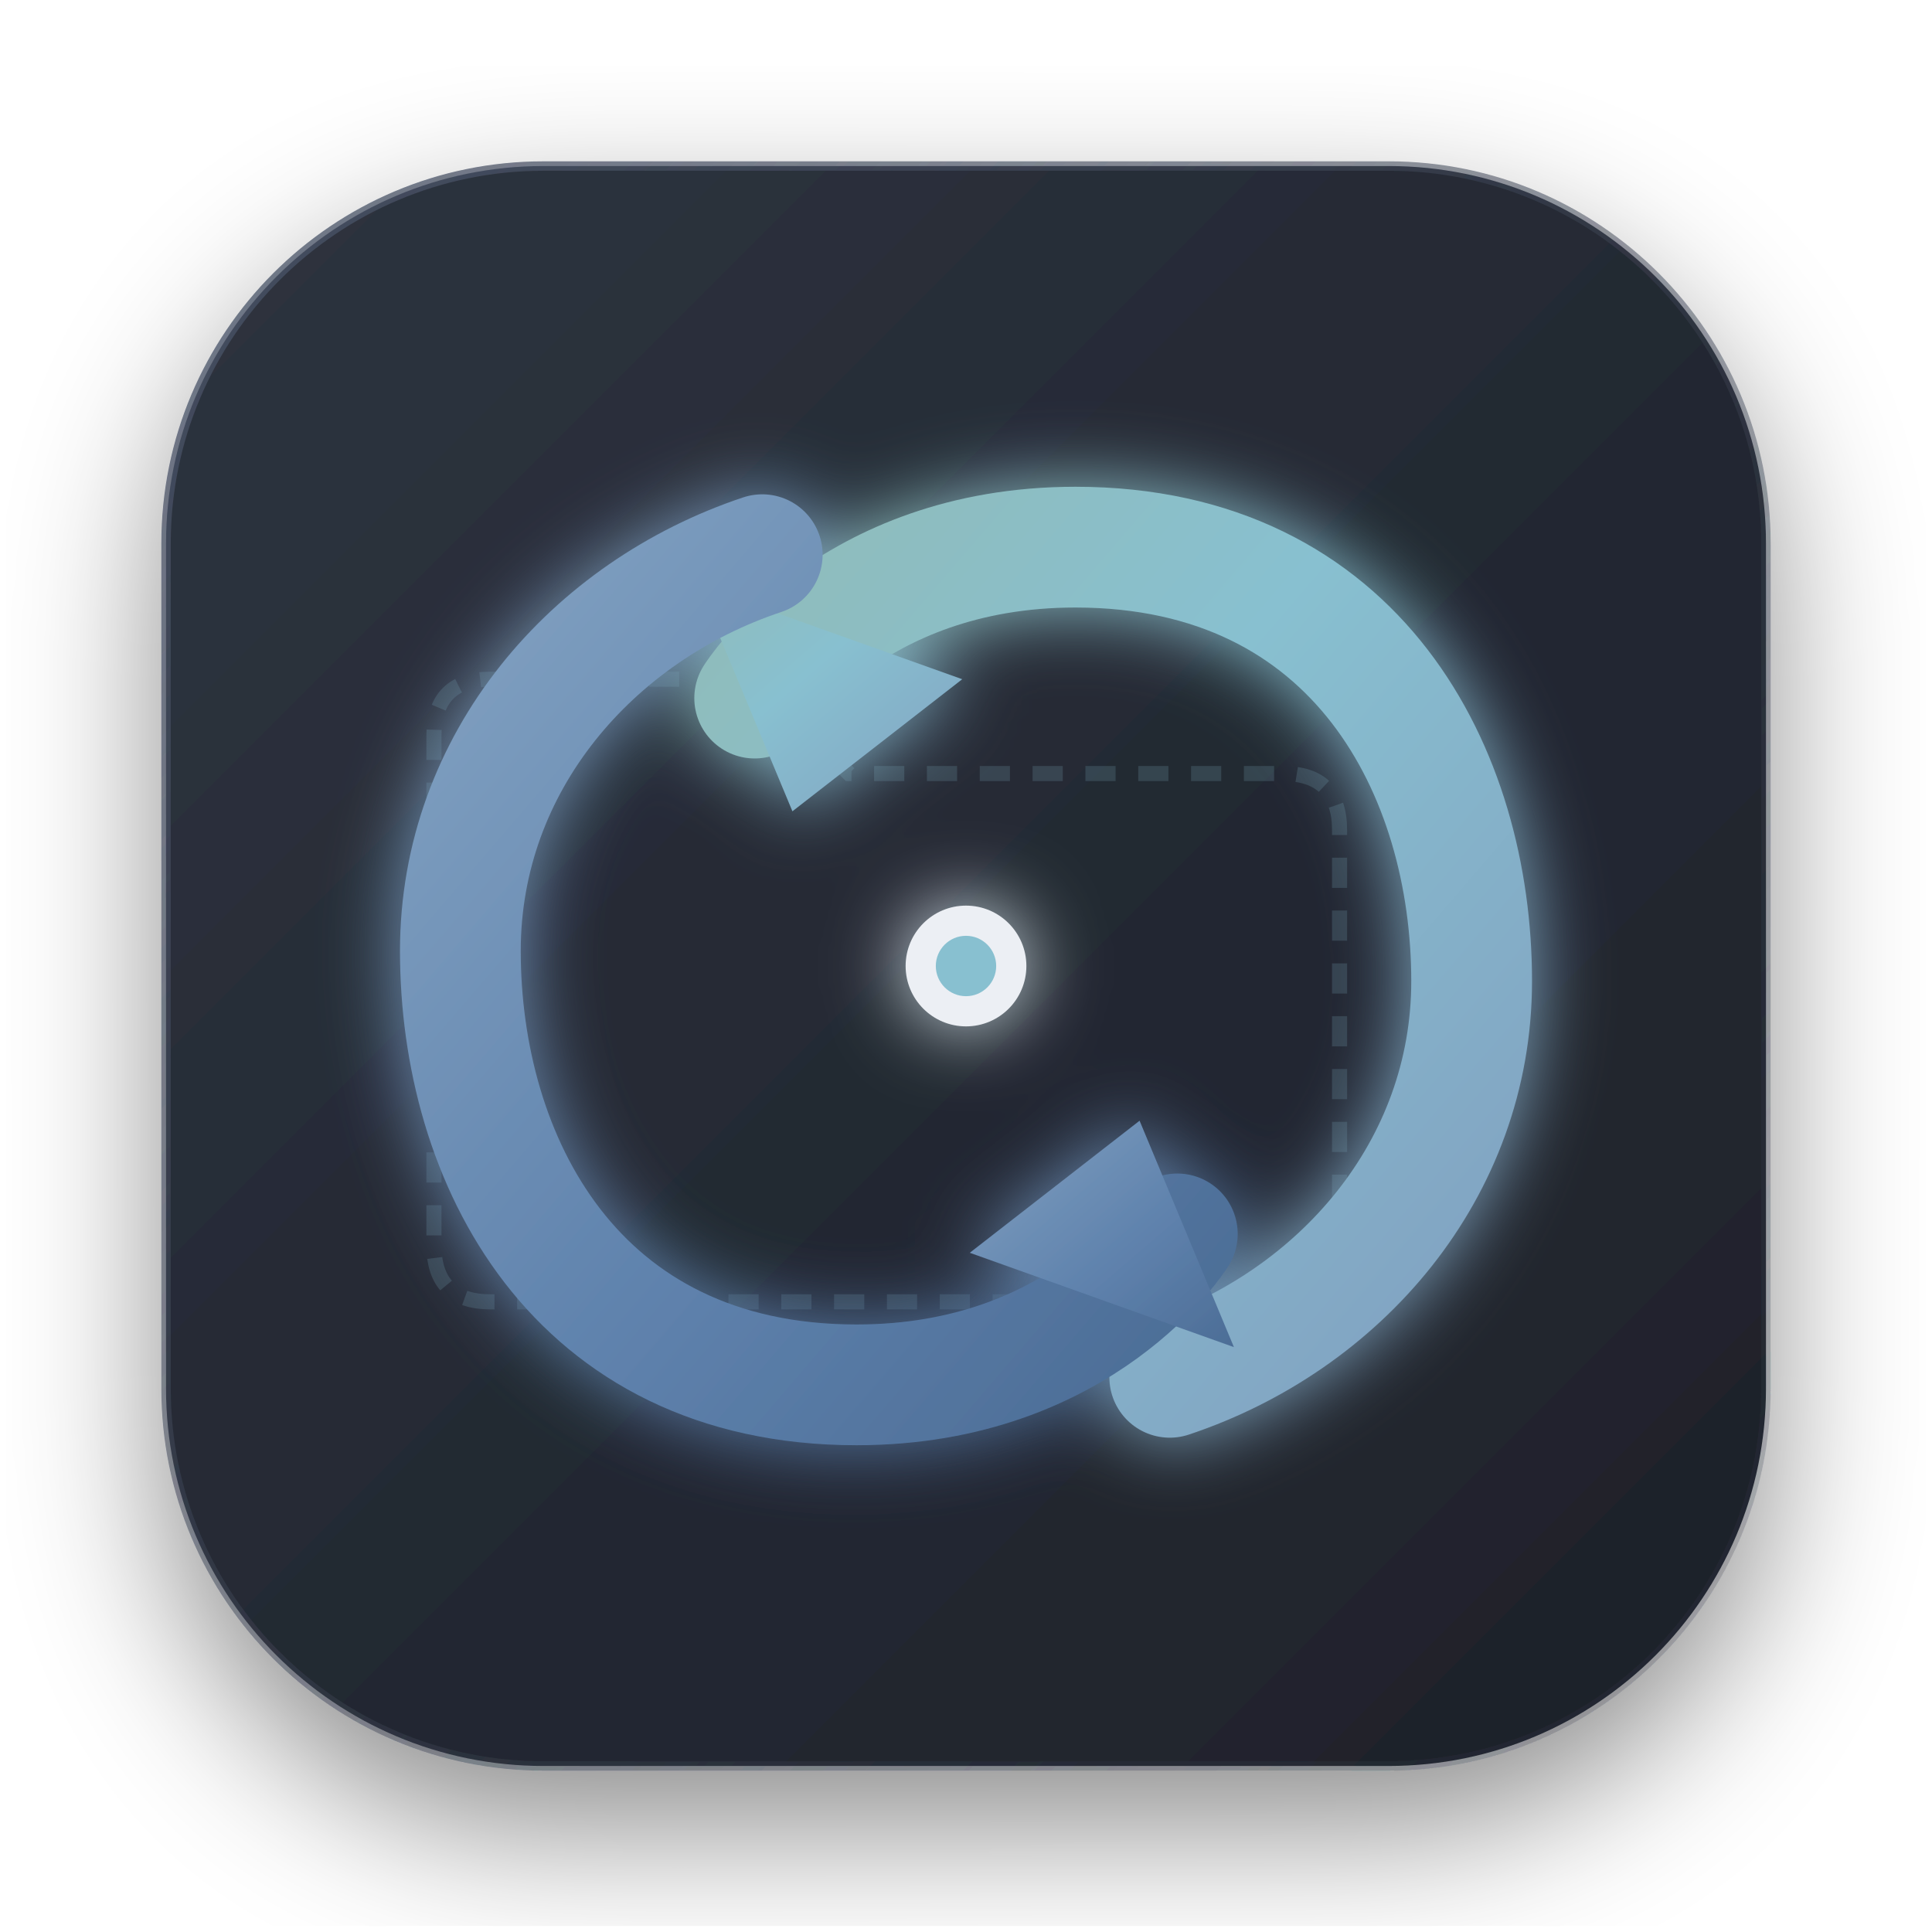
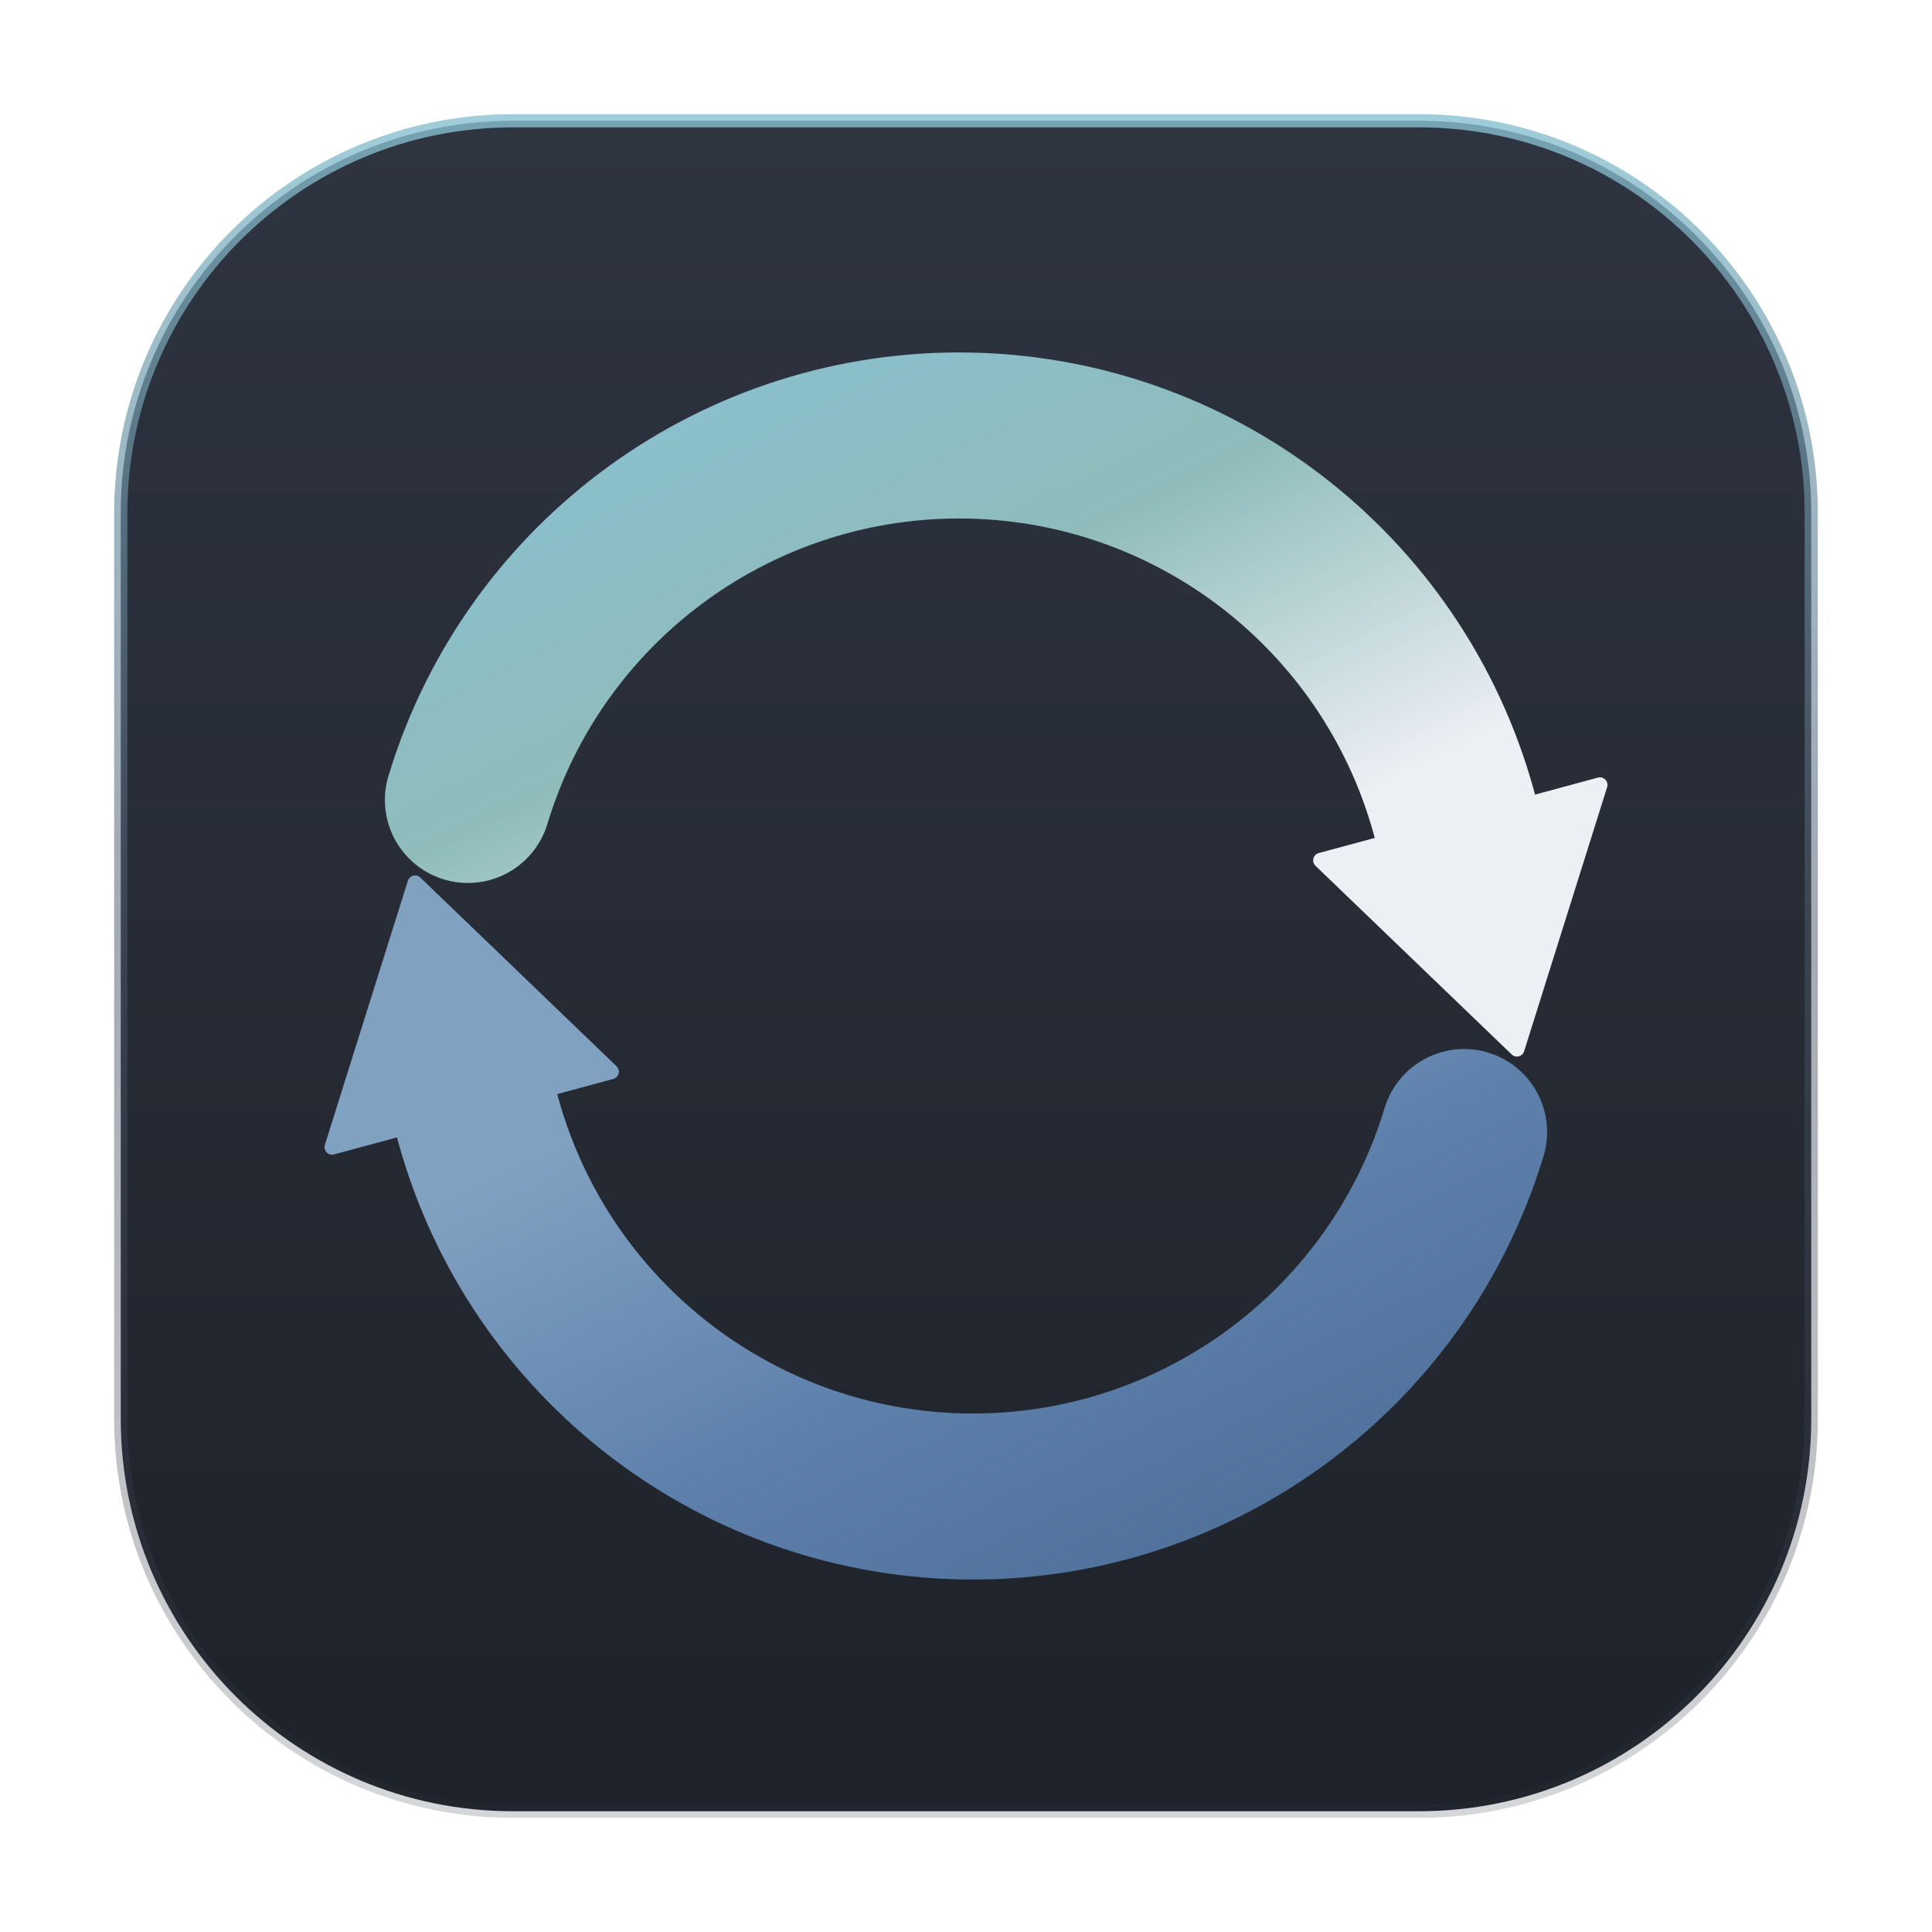
<svg xmlns="http://www.w3.org/2000/svg" viewBox="0 0 512 512" width="100%" height="100%">
  <defs>
-     <linearGradient id="bgGrad" x1="0%" y1="0%" x2="100%" y2="100%">
+     <linearGradient id="bgGrad" x1="0%" y1="0%" x2="0%" y2="100%">
      <stop offset="0%" stop-color="#2E3440" />
-       <stop offset="50%" stop-color="#242933" />
      <stop offset="100%" stop-color="#1E222A" />
    </linearGradient>
-     <linearGradient id="borderGrad" x1="0%" y1="0%" x2="100%" y2="100%">
-       <stop offset="0%" stop-color="#4C566A" stop-opacity="0.8" />
-       <stop offset="50%" stop-color="#3B4252" stop-opacity="0.5" />
+     <linearGradient id="borderGrad" x1="0%" y1="0%" x2="0%" y2="100%">
+       <stop offset="0%" stop-color="#88C0D0" stop-opacity="0.8" />
+       <stop offset="50%" stop-color="#4C566A" stop-opacity="0.5" />
      <stop offset="100%" stop-color="#2E3440" stop-opacity="0.2" />
    </linearGradient>
-     <linearGradient id="frostCyanSky" x1="0%" y1="0%" x2="100%" y2="100%">
-       <stop offset="0%" stop-color="#8FBCBB" />
-       <stop offset="40%" stop-color="#88C0D0" />
+     <linearGradient id="upperSyncGrad" x1="0%" y1="0%" x2="100%" y2="80%">
+       <stop offset="0%" stop-color="#88C0D0" />
+       <stop offset="50%" stop-color="#8FBCBB" />
+       <stop offset="100%" stop-color="#ECEFF4" />
+     </linearGradient>
+     <linearGradient id="lowerSyncGrad" x1="100%" y1="100%" x2="0%" y2="20%">
+       <stop offset="0%" stop-color="#4C6D96" />
+       <stop offset="50%" stop-color="#5E81AC" />
      <stop offset="100%" stop-color="#81A1C1" />
    </linearGradient>
-     <linearGradient id="frostSkyCobalt" x1="0%" y1="0%" x2="100%" y2="100%">
-       <stop offset="0%" stop-color="#81A1C1" />
-       <stop offset="60%" stop-color="#5E81AC" />
-       <stop offset="100%" stop-color="#4C6D96" />
-     </linearGradient>
-     <filter id="frostGlow" x="-20%" y="-20%" width="140%" height="140%">
-       <feGaussianBlur stdDeviation="10" result="blur" />
-       <feComposite in="SourceGraphic" in2="blur" operator="over" />
-     </filter>
-     <filter id="shadowFilter" x="-10%" y="-10%" width="120%" height="120%">
-       <feDropShadow dx="0" dy="16" stdDeviation="20" flood-color="#000000" flood-opacity="0.45" />
-     </filter>
  </defs>
-   <rect x="44" y="44" width="424" height="424" rx="100" fill="url(#bgGrad)" stroke="url(#borderGrad)" stroke-width="2.5" filter="url(#shadowFilter)" />
-   <g opacity="0.18">
-     <path d="M 130 180 L 200 180 L 225 205 L 340 205 Q 355 205 355 220 L 355 330 Q 355 345 340 345 L 130 345 Q 115 345 115 330 L 115 195 Q 115 180 130 180 Z" fill="none" stroke="#88C0D0" stroke-width="4" stroke-dasharray="8 6" />
+   <rect x="32" y="32" width="448" height="448" rx="104" fill="url(#bgGrad)" stroke="url(#borderGrad)" stroke-width="3.5" />
+   <g>
+     <path d="M 124 212 A 136 136 0 0 1 386 218" fill="none" stroke="url(#upperSyncGrad)" stroke-width="44" stroke-linecap="round" />
+     <path d="M 424 208 L 402 278 L 350 228 Z" fill="#ECEFF4" stroke="#ECEFF4" stroke-width="4" stroke-linejoin="round" />
  </g>
-   <g filter="url(#frostGlow)">
-     <path d="M 200 185 C 200 185 225 145 285 145 C 360 145 390 205 390 260 C 390 310 355 350 310 365" fill="none" stroke="url(#frostCyanSky)" stroke-width="32" stroke-linecap="round" />
-     <path d="M 185 155 L 210 215 L 255 180 Z" fill="url(#frostCyanSky)" />
-     <path d="M 312 327 C 312 327 287 367 227 367 C 152 367 122 307 122 252 C 122 202 157 162 202 147" fill="none" stroke="url(#frostSkyCobalt)" stroke-width="32" stroke-linecap="round" />
-     <path d="M 327 357 L 302 297 L 257 332 Z" fill="url(#frostSkyCobalt)" />
-     <circle cx="256" cy="256" r="16" fill="#ECEFF4" />
-     <circle cx="256" cy="256" r="8" fill="#88C0D0" />
+   <g>
+     <path d="M 388 300 A 136 136 0 0 1 126 294" fill="none" stroke="url(#lowerSyncGrad)" stroke-width="44" stroke-linecap="round" />
+     <path d="M 88 304 L 110 234 L 162 284 Z" fill="#81A1C1" stroke="#81A1C1" stroke-width="4" stroke-linejoin="round" />
  </g>
</svg>
